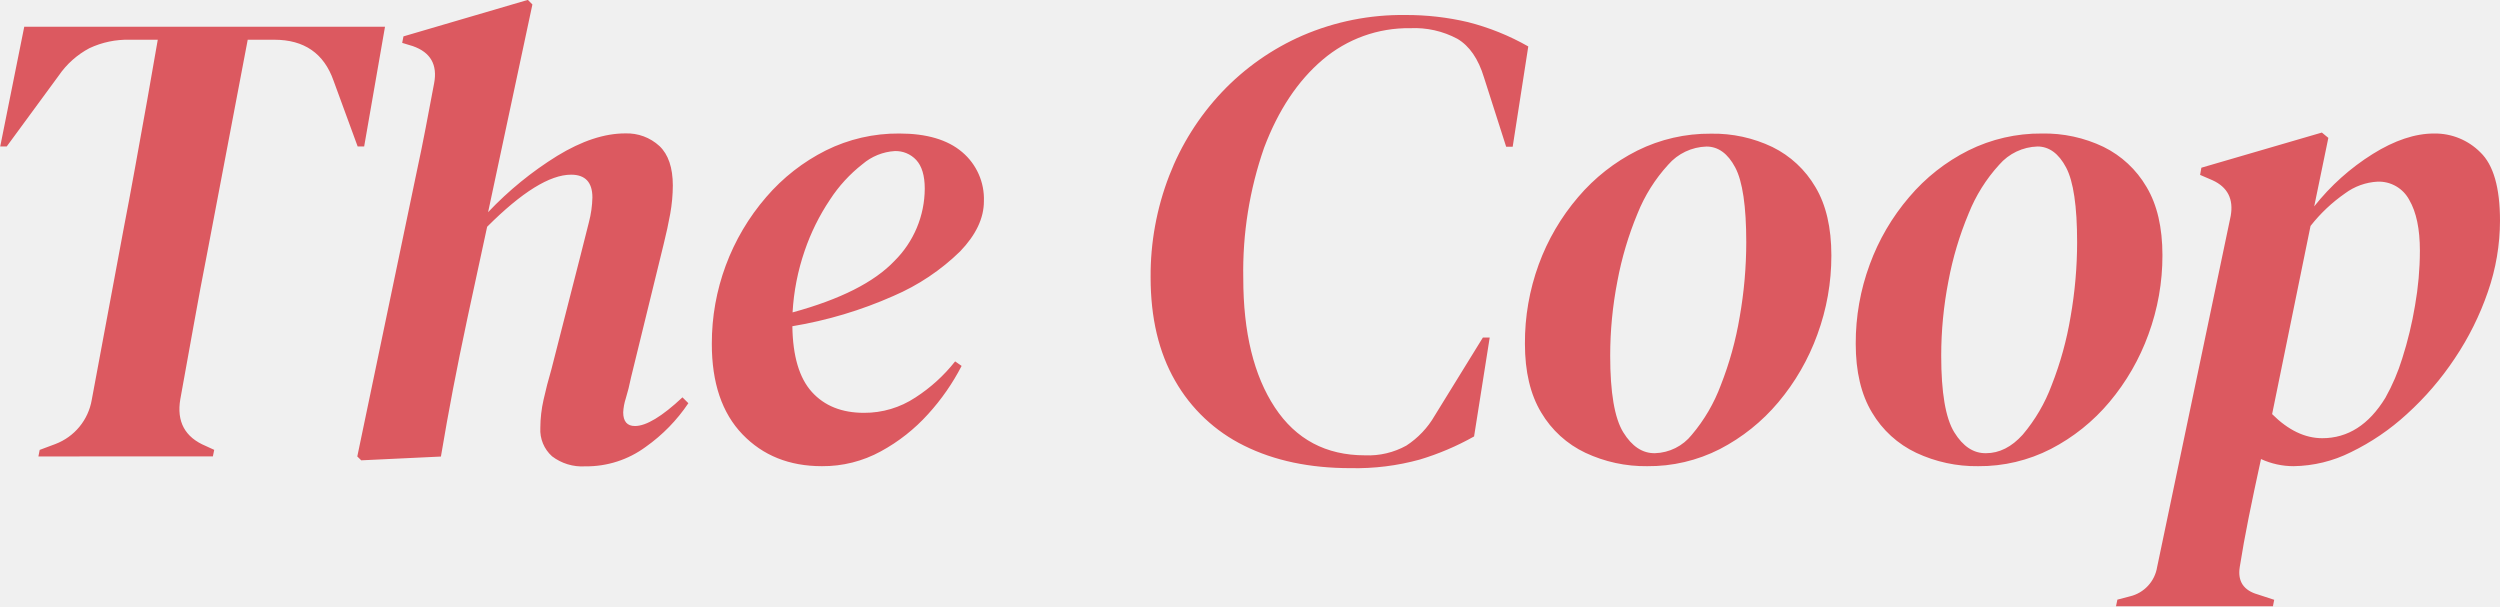
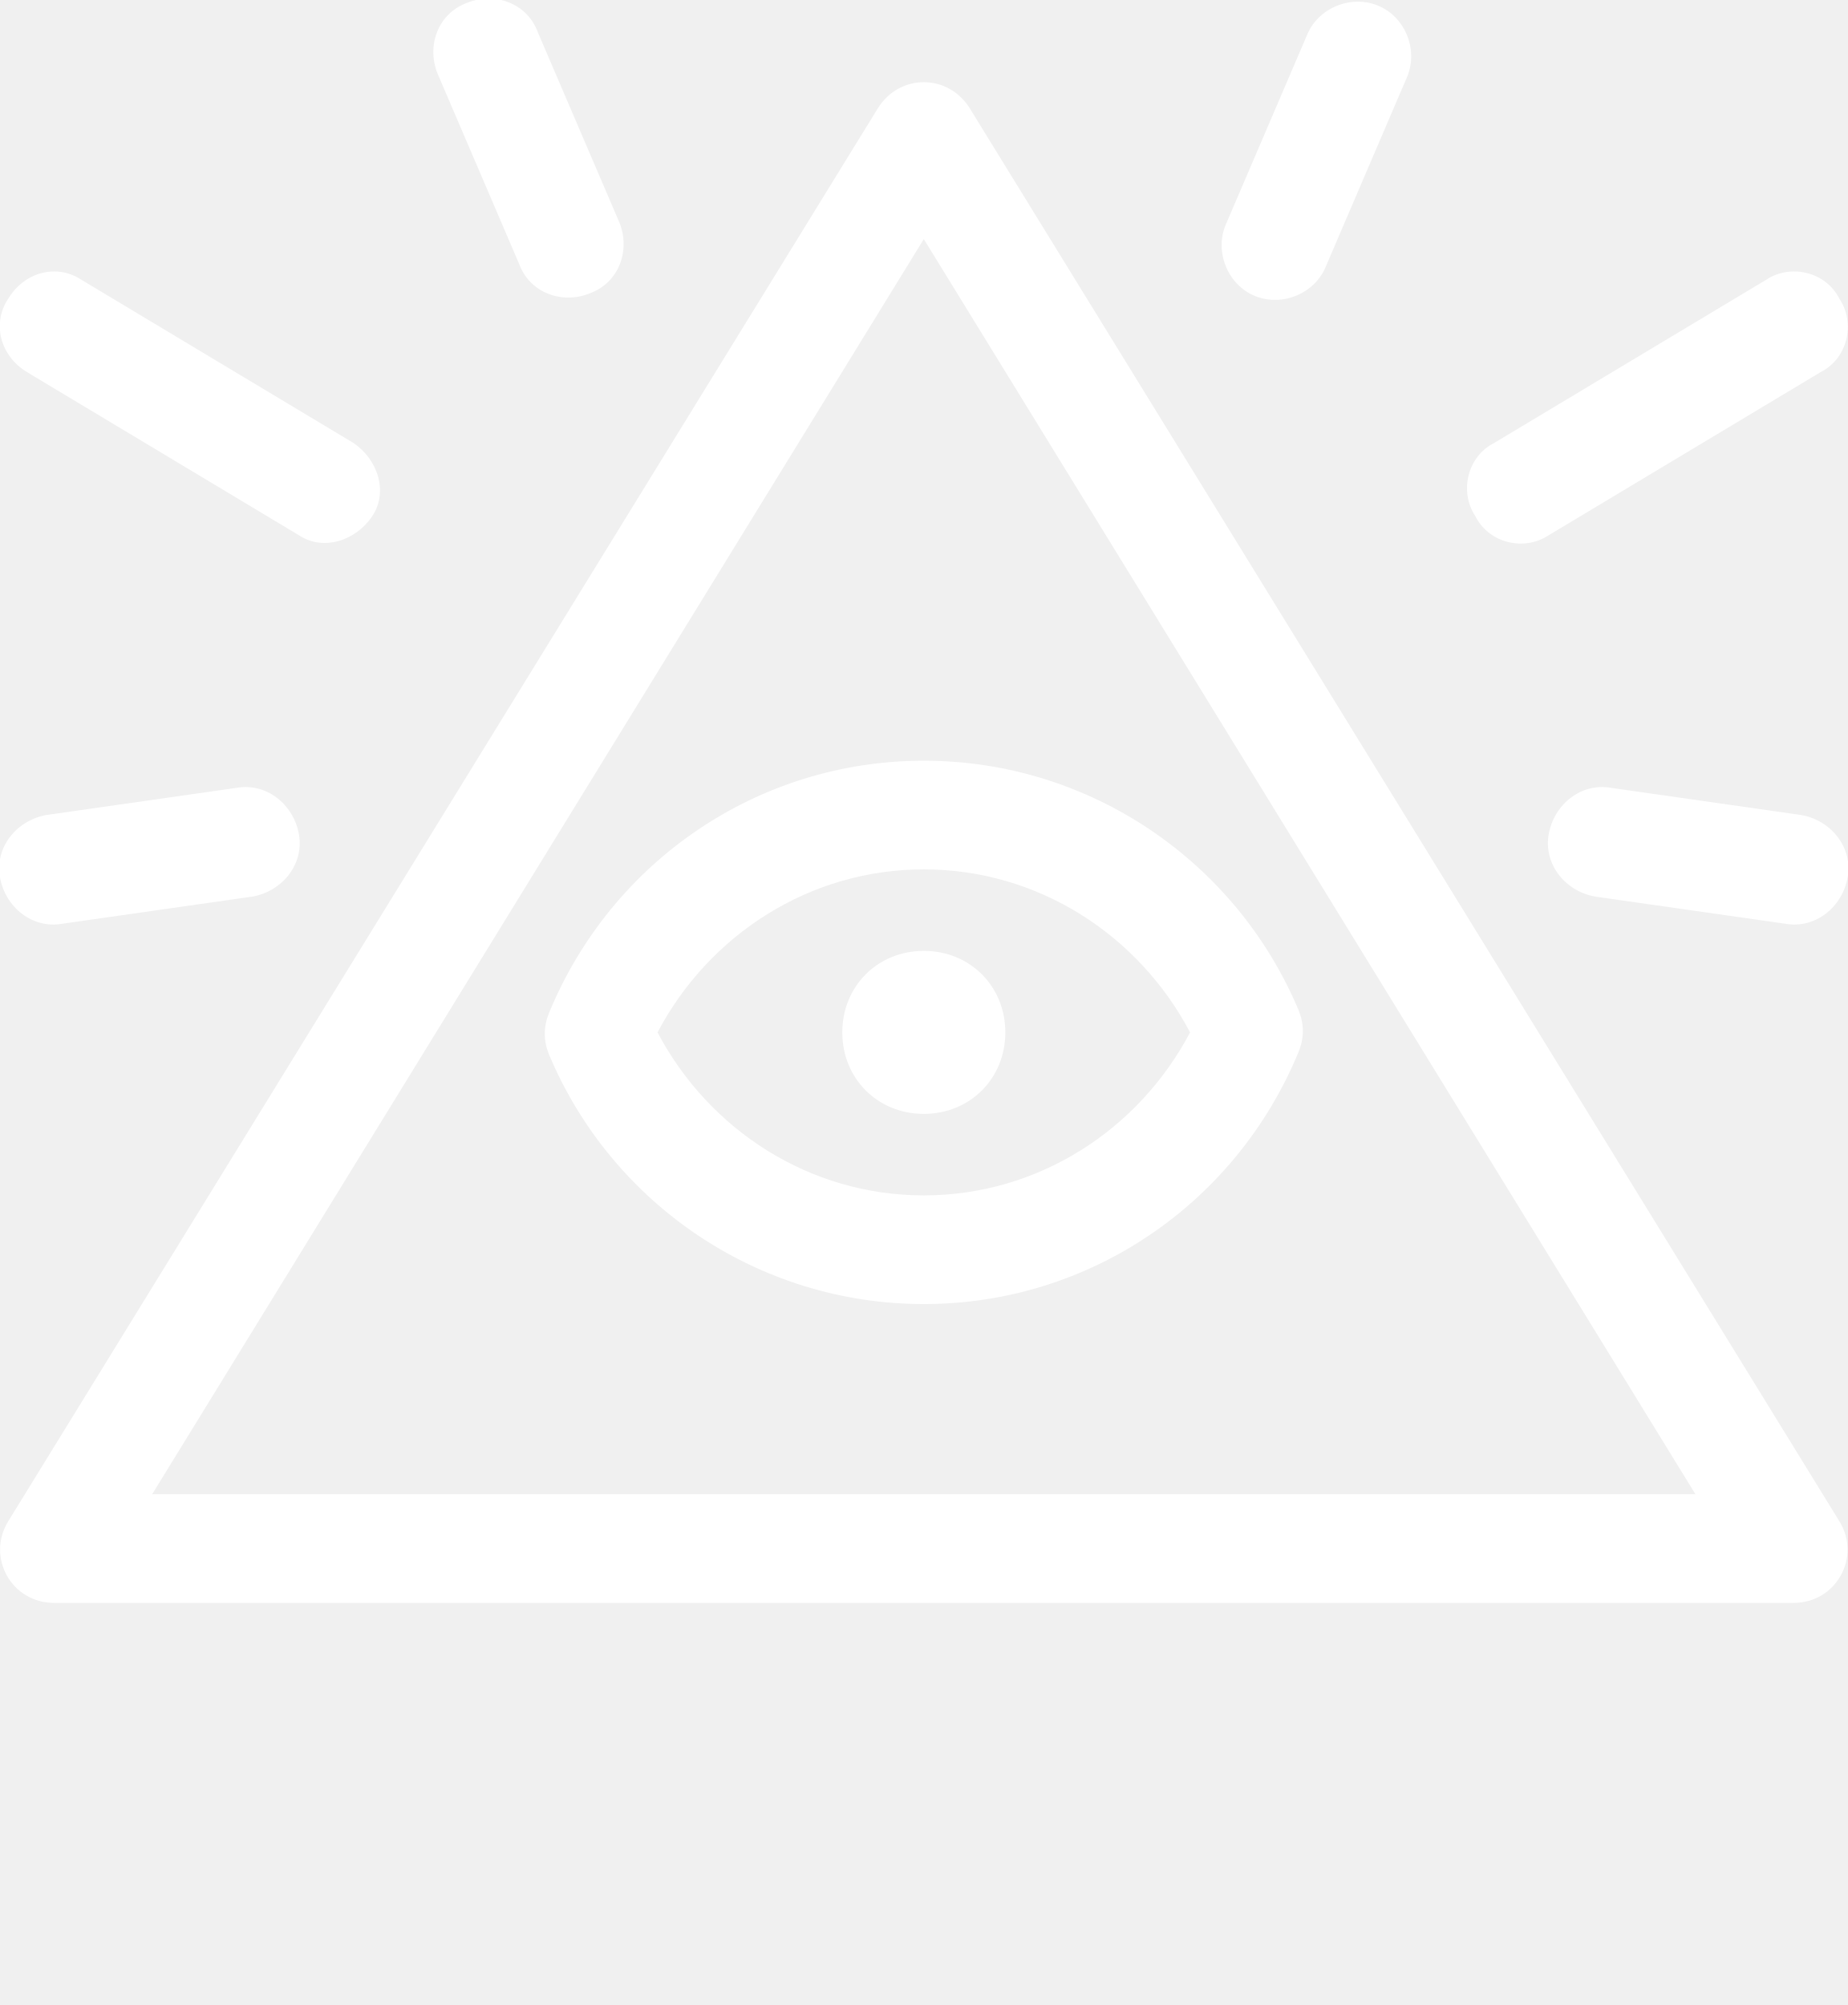
- <svg xmlns="http://www.w3.org/2000/svg" height="50" viewBox="0 0 469.99 113.96">
-   <path fill="#DC5960" d="M7.22 85.81l.24-1.23 2.94-1.1a10.83 10.83 0 006.85-8.32l6-32.19q1-5.14 2.14-11.45t2.27-12.61q1.09-6.3 2-11.44h-5.27a16.79 16.79 0 00-7.58 1.59 16.17 16.17 0 00-5.76 5.14L1.26 27.54H.04L4.56 5.02h67.82l-3.92 22.52h-1.22l-4.53-12.36q-2.7-7.71-11.14-7.71h-5l-7.65 40.26q-1.23 6.24-2.51 13.4t-2.51 13.9q-1.09 6.36 4.78 8.81l1.59.73-.25 1.23zM67.91 86.54l-.74-.73 11.14-53.37q1-4.65 1.71-8.38t1.59-8.39q1-5.26-4-7l-2-.61.24-1.22L99.23-.02l.86.86-8.33 39.05a65 65 0 0113-10.59q6.92-4.23 12.79-4.22a9 9 0 016.43 2.38q2.5 2.38 2.51 7.41a31 31 0 01-.49 5.32q-.5 2.76-1.23 5.69l-6.12 25c-.32 1.55-.65 2.87-1 4a10.12 10.12 0 00-.49 2.63c0 1.72.74 2.58 2.21 2.58q3.18 0 8.93-5.39l1.11 1.1a31.6 31.6 0 01-8 8.2 18.78 18.78 0 01-11.38 3.67 9.32 9.32 0 01-6.25-1.89 6.65 6.65 0 01-2.2-5.33 24.34 24.34 0 01.61-5.32q.61-2.76 1.47-5.69l5.51-21.55q.86-3.3 1.53-6.06a20.17 20.17 0 00.67-4.71c0-2.85-1.34-4.28-4-4.28q-6 0-15.79 9.79l-3.67 17q-1.59 7.47-2.75 13.53t-2.27 12.67zM154.51 87.64q-9.18 0-14.94-6t-5.75-17a42 42 0 0110.24-27.61 36.15 36.15 0 0111.2-8.75 30.49 30.49 0 0113.8-3.18q7.71 0 11.81 3.48a11.53 11.53 0 014.1 9.25q0 4.77-4.46 9.42a41.21 41.21 0 01-12.55 8.39 78.49 78.49 0 01-19 5.69q.12 8.44 3.67 12.36t9.79 3.92a17.32 17.32 0 009.67-2.88 30.64 30.64 0 007.47-6.79l1.22.85a42.19 42.19 0 01-6.3 9.06 33.58 33.58 0 01-8.88 7 22.67 22.67 0 01-11.09 2.79zm13.71-59.24a10.3 10.3 0 00-6.06 2.45 27.52 27.52 0 00-6.12 6.67 41.14 41.14 0 00-4.78 9.67A42.8 42.8 0 00149 58.73q13.45-3.67 19.15-9.67a19.22 19.22 0 005.7-13.59c0-2.45-.54-4.24-1.6-5.39a5.26 5.26 0 00-4.03-1.68zM253.9 88.01q-11.51 0-20-4.22a30.3 30.3 0 01-13-12.24q-4.59-8-4.59-19.4a52 52 0 013.49-19.1 48.15 48.15 0 019.91-15.73 46.41 46.41 0 0115.18-10.65 47.28 47.28 0 0119.28-3.85 50.51 50.51 0 0111.81 1.34 45.69 45.69 0 0111.33 4.57l-2.93 18.85h-1.23l-4.16-13q-1.59-5.26-5-7.28a17.06 17.06 0 00-8.87-2 24.8 24.8 0 00-16.47 5.93q-7 5.94-11 16.53a70.59 70.59 0 00-3.92 24.54q0 15.3 5.94 24.3t16.95 9a14.75 14.75 0 007.77-1.83 16.58 16.58 0 005.33-5.63l9.06-14.69h1.28l-2.94 18.6a50.28 50.28 0 01-10.22 4.35 45.24 45.24 0 01-13 1.61zM309.65 87.64a26.59 26.59 0 01-11.59-2.51 19.16 19.16 0 01-8.32-7.58q-3.06-5.08-3.06-12.92a42.7 42.7 0 012.59-14.9 41.18 41.18 0 017.41-12.67 35.43 35.43 0 0111.13-8.75 30.56 30.56 0 0113.84-3.18 25.65 25.65 0 0111.56 2.51 19.13 19.13 0 018.08 7.52q3 5 3 12.86a42.9 42.9 0 01-2.63 14.87 42 42 0 01-7.34 12.73 35.9 35.9 0 01-11 8.81 29.41 29.41 0 01-13.67 3.21zm1.47-2.44a9.2 9.2 0 006.94-3.47 31.33 31.33 0 005.44-9.31 63.51 63.51 0 003.56-12.87 81.21 81.21 0 001.23-14q0-10.17-2.08-14.08t-5.39-3.92a9.92 9.92 0 00-7.22 3.43 30.19 30.19 0 00-5.76 9.18 63.29 63.29 0 00-3.78 12.72 73.28 73.28 0 00-1.35 14q0 10.39 2.45 14.38t5.96 3.94zM371.88 87.64a26.59 26.59 0 01-11.63-2.51 19.16 19.16 0 01-8.32-7.58q-3.06-5.08-3.06-12.92a42.47 42.47 0 012.63-14.9 41.18 41.18 0 017.41-12.67 35.35 35.35 0 0111.15-8.78 30.49 30.49 0 0113.83-3.18 25.65 25.65 0 0111.56 2.51 19.13 19.13 0 018.08 7.52q3 5 3 12.86a42.9 42.9 0 01-2.63 14.87 42 42 0 01-7.34 12.73 35.9 35.9 0 01-11 8.81 29.41 29.41 0 01-13.68 3.24zm1.47-2.44c2.53 0 4.83-1.17 6.92-3.49a31.33 31.33 0 005.44-9.31 63.51 63.51 0 003.55-12.85 81.21 81.21 0 001.23-14q0-10.17-2.08-14.08t-5.35-3.93a9.92 9.92 0 00-7.22 3.43 30.17 30.17 0 00-5.75 9.18 62.65 62.65 0 00-3.8 12.73 73.28 73.28 0 00-1.35 14q0 10.39 2.45 14.38t5.96 3.94zM431.18 87.64a14.65 14.65 0 01-6.12-1.34q-1.34 6.12-2.32 11t-1.68 9.32q-.62 4 3.42 5.14l3.06 1-.24 1.22h-29.5l.26-1.25 2.33-.61a6.76 6.76 0 005.14-5.51l13.83-66c.57-3.18-.57-5.43-3.43-6.73l-2.32-1 .24-1.35 22.65-6.61 1.22 1-2.66 12.88a43.28 43.28 0 0111-9.85q6.18-3.86 11.56-3.85a12 12 0 018.69 3.55q3.68 3.54 3.68 12.85a40.91 40.91 0 01-2.27 13.34 53.85 53.85 0 01-6.24 12.55 55.7 55.7 0 01-9 10.46 43.89 43.89 0 01-10.52 7.16 24.86 24.86 0 01-10.78 2.63zm15.8-53.49a11.28 11.28 0 00-6.13 2.21 30 30 0 00-6.48 6.12l-7.22 35.37c3 3 6.16 4.53 9.42 4.53q7.23 0 11.87-7.59a38.13 38.13 0 003.19-7.46 70.87 70.87 0 002.38-9.86 60 60 0 00.92-10.34q0-6.12-2-9.55a6.48 6.48 0 00-5.95-3.43z" />
+ <svg xmlns="http://www.w3.org/2000/svg" width="50" viewBox="0 0 68 73.8">
+   <path fill="#fff" d="M35.7 4l32 52c.8 1.3-.1 3-1.7 3H2C.4 59-.5 57.3.3 56l32-52c.8-1.3 2.6-1.3 3.4 0zM5.6 55h56.8L34 8.8 5.6 55zm14.6-16.2c-.2-.5-.2-1 0-1.5C22.5 31.7 27.9 28 34 28c6.1 0 11.5 3.7 13.8 9.2.2.5.2 1 0 1.5C45.5 44.3 40.1 48 34 48c-6.1 0-11.5-3.7-13.8-9.2zM34 44c4.2 0 7.9-2.4 9.8-6-1.9-3.6-5.6-6-9.8-6-4.2 0-7.9 2.4-9.8 6 1.9 3.6 5.6 6 9.8 6zm0-3c-1.7 0-3-1.3-3-3s1.3-3 3-3 3 1.3 3 3-1.3 3-3 3zm23-21.3c-.9.6-2.2.3-2.7-.7-.6-.9-.3-2.2.7-2.7l10-6c.9-.6 2.2-.3 2.7.7.6.9.3 2.2-.7 2.7l-10 6zm-8.2-9.9c-.4 1-1.6 1.5-2.6 1.1-1-.4-1.5-1.6-1.1-2.6l3-7c.4-1 1.6-1.5 2.6-1.1 1 .4 1.5 1.6 1.1 2.6l-3 7zM58.7 33c-1.1-.2-1.9-1.2-1.7-2.3.2-1.1 1.2-1.9 2.3-1.7l7 1c1.1.2 1.9 1.2 1.7 2.3-.2 1.1-1.2 1.9-2.3 1.7l-7-1zM13 16.3c.9.6 1.3 1.8.7 2.7-.6.9-1.8 1.3-2.7.7l-10-6C0 13.1-.3 11.9.3 11c.6-1 1.8-1.3 2.7-.7l10 6zm9.8-8.1c.4 1 0 2.2-1.1 2.6-1 .4-2.2 0-2.6-1.1l-3-7c-.4-1 0-2.2 1.1-2.6 1-.4 2.2 0 2.6 1.1l3 7zM8.7 29c1.1-.2 2.1.6 2.3 1.7.2 1.1-.6 2.1-1.7 2.3l-7 1c-1.1.2-2.1-.6-2.3-1.7-.2-1.1.6-2.1 1.7-2.3l7-1z" fill-rule="evenodd" clip-rule="evenodd" />
</svg>
